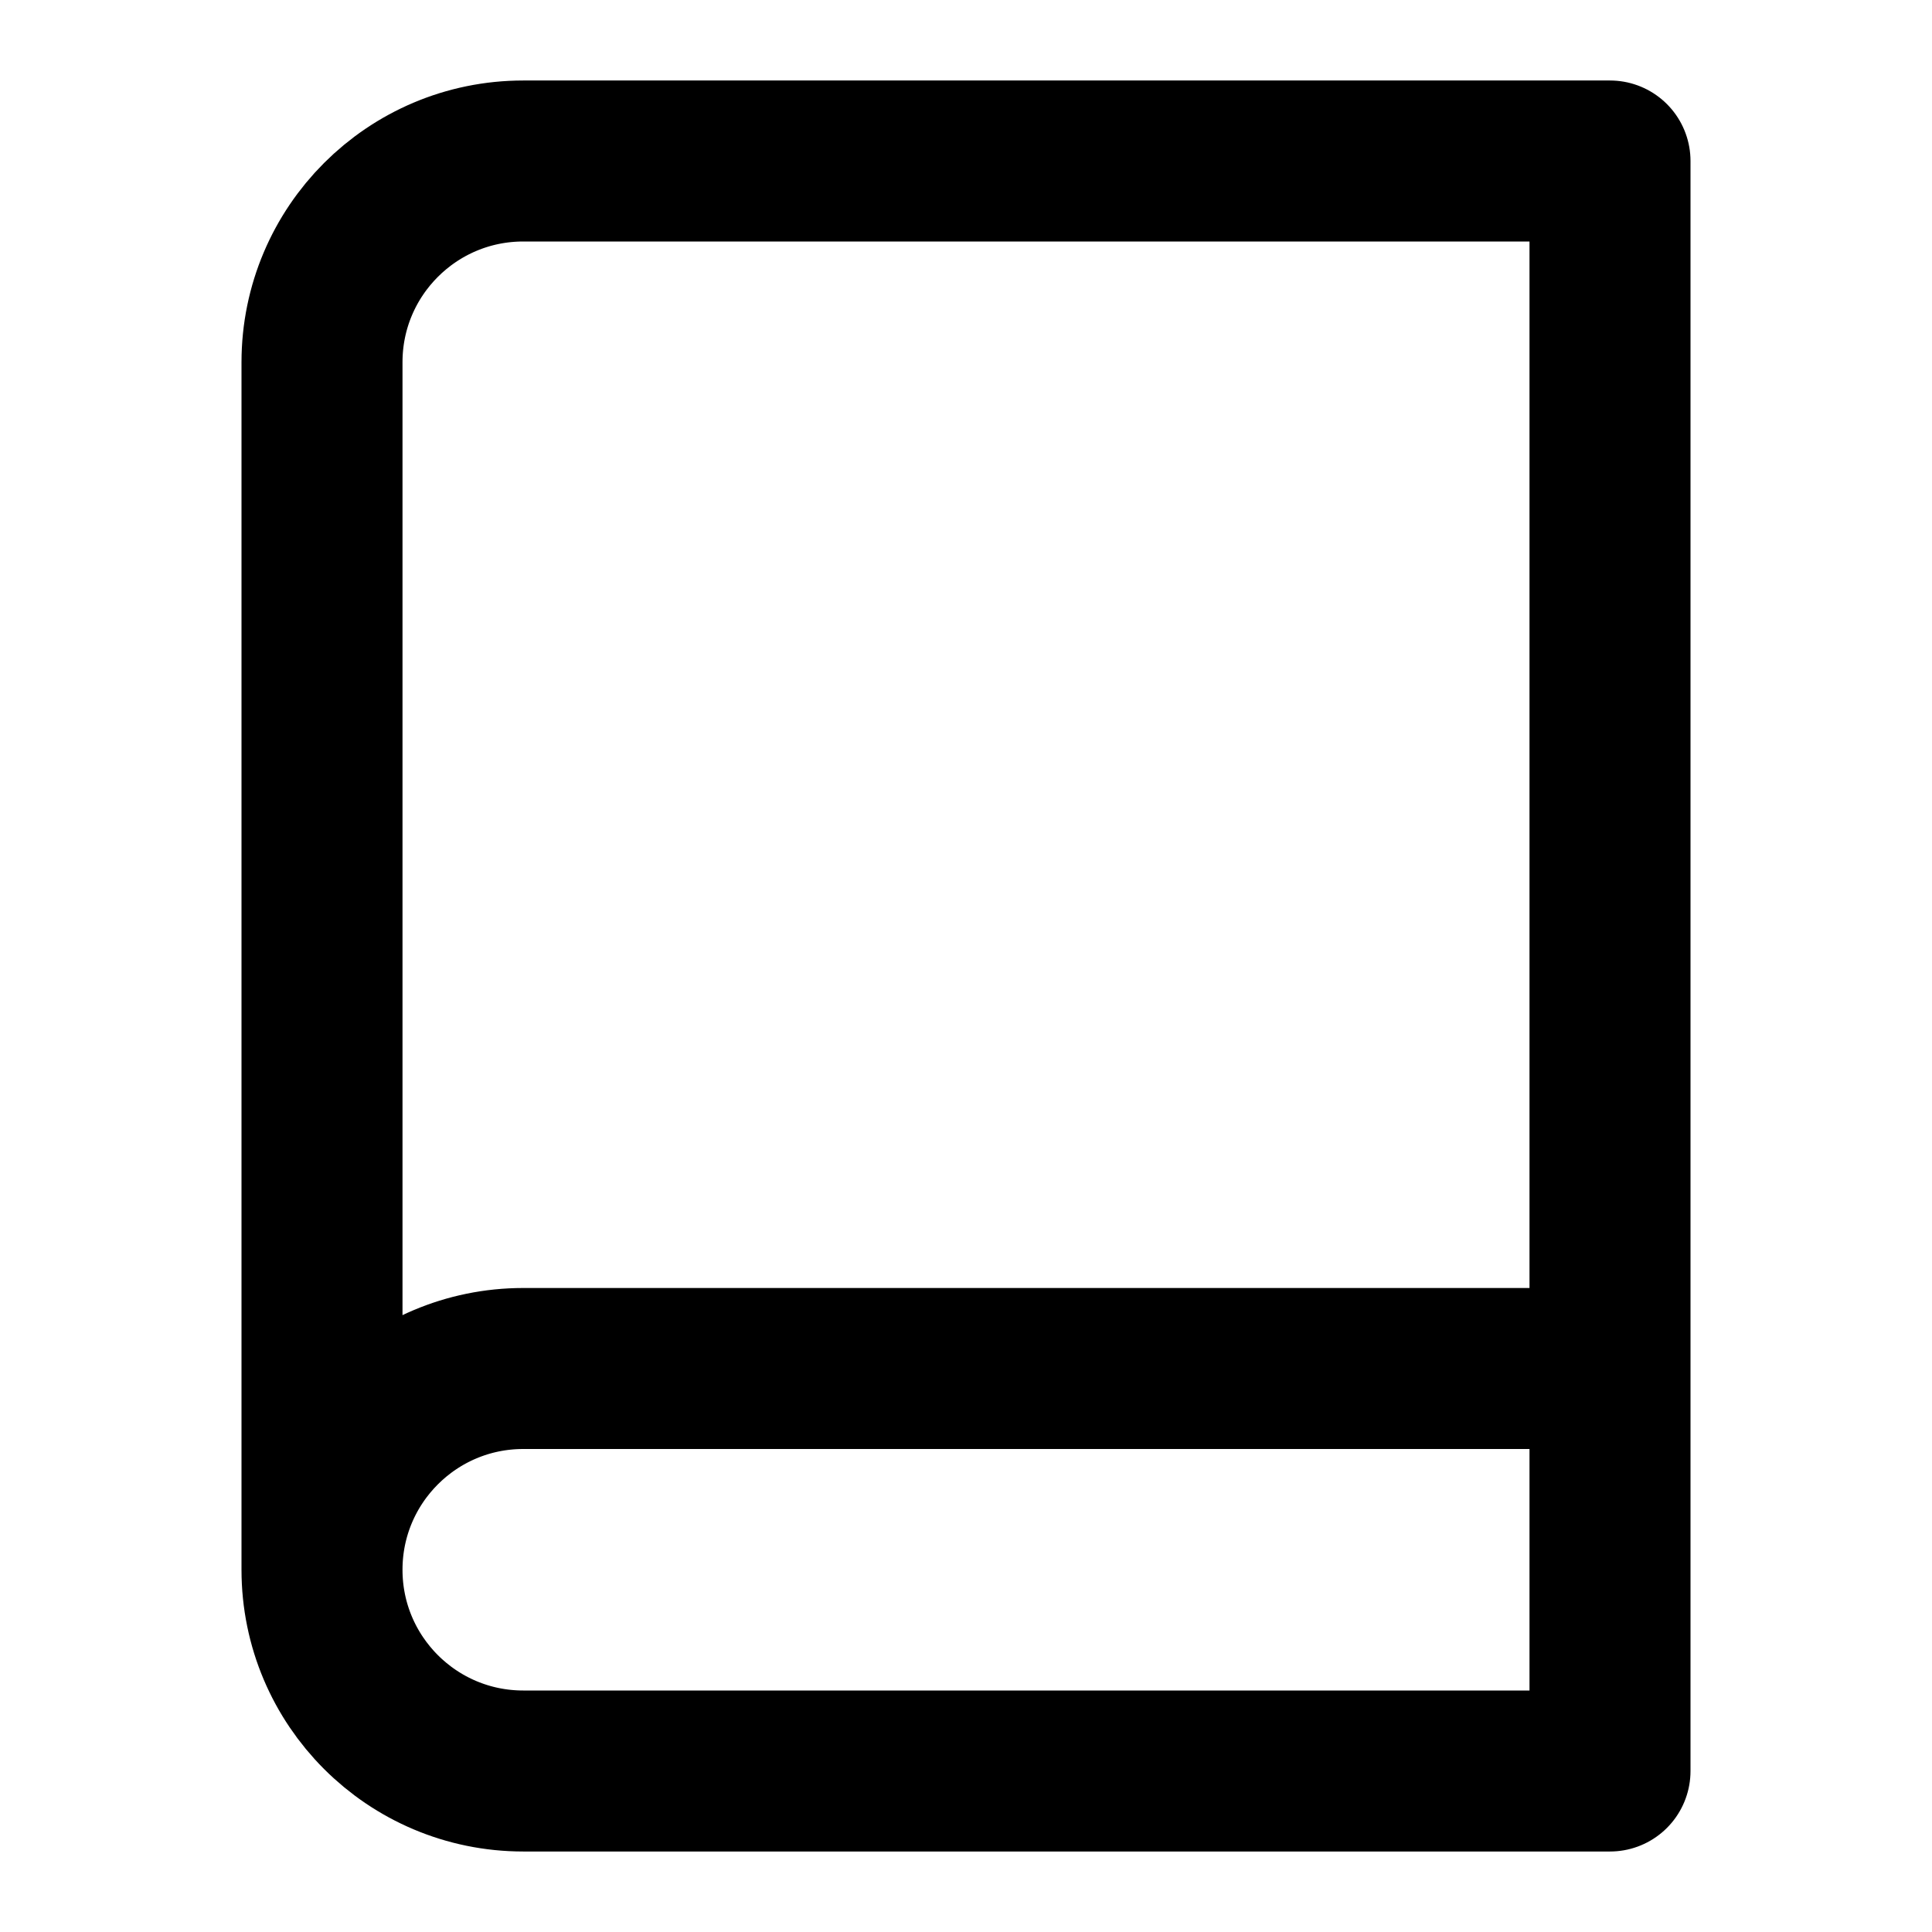
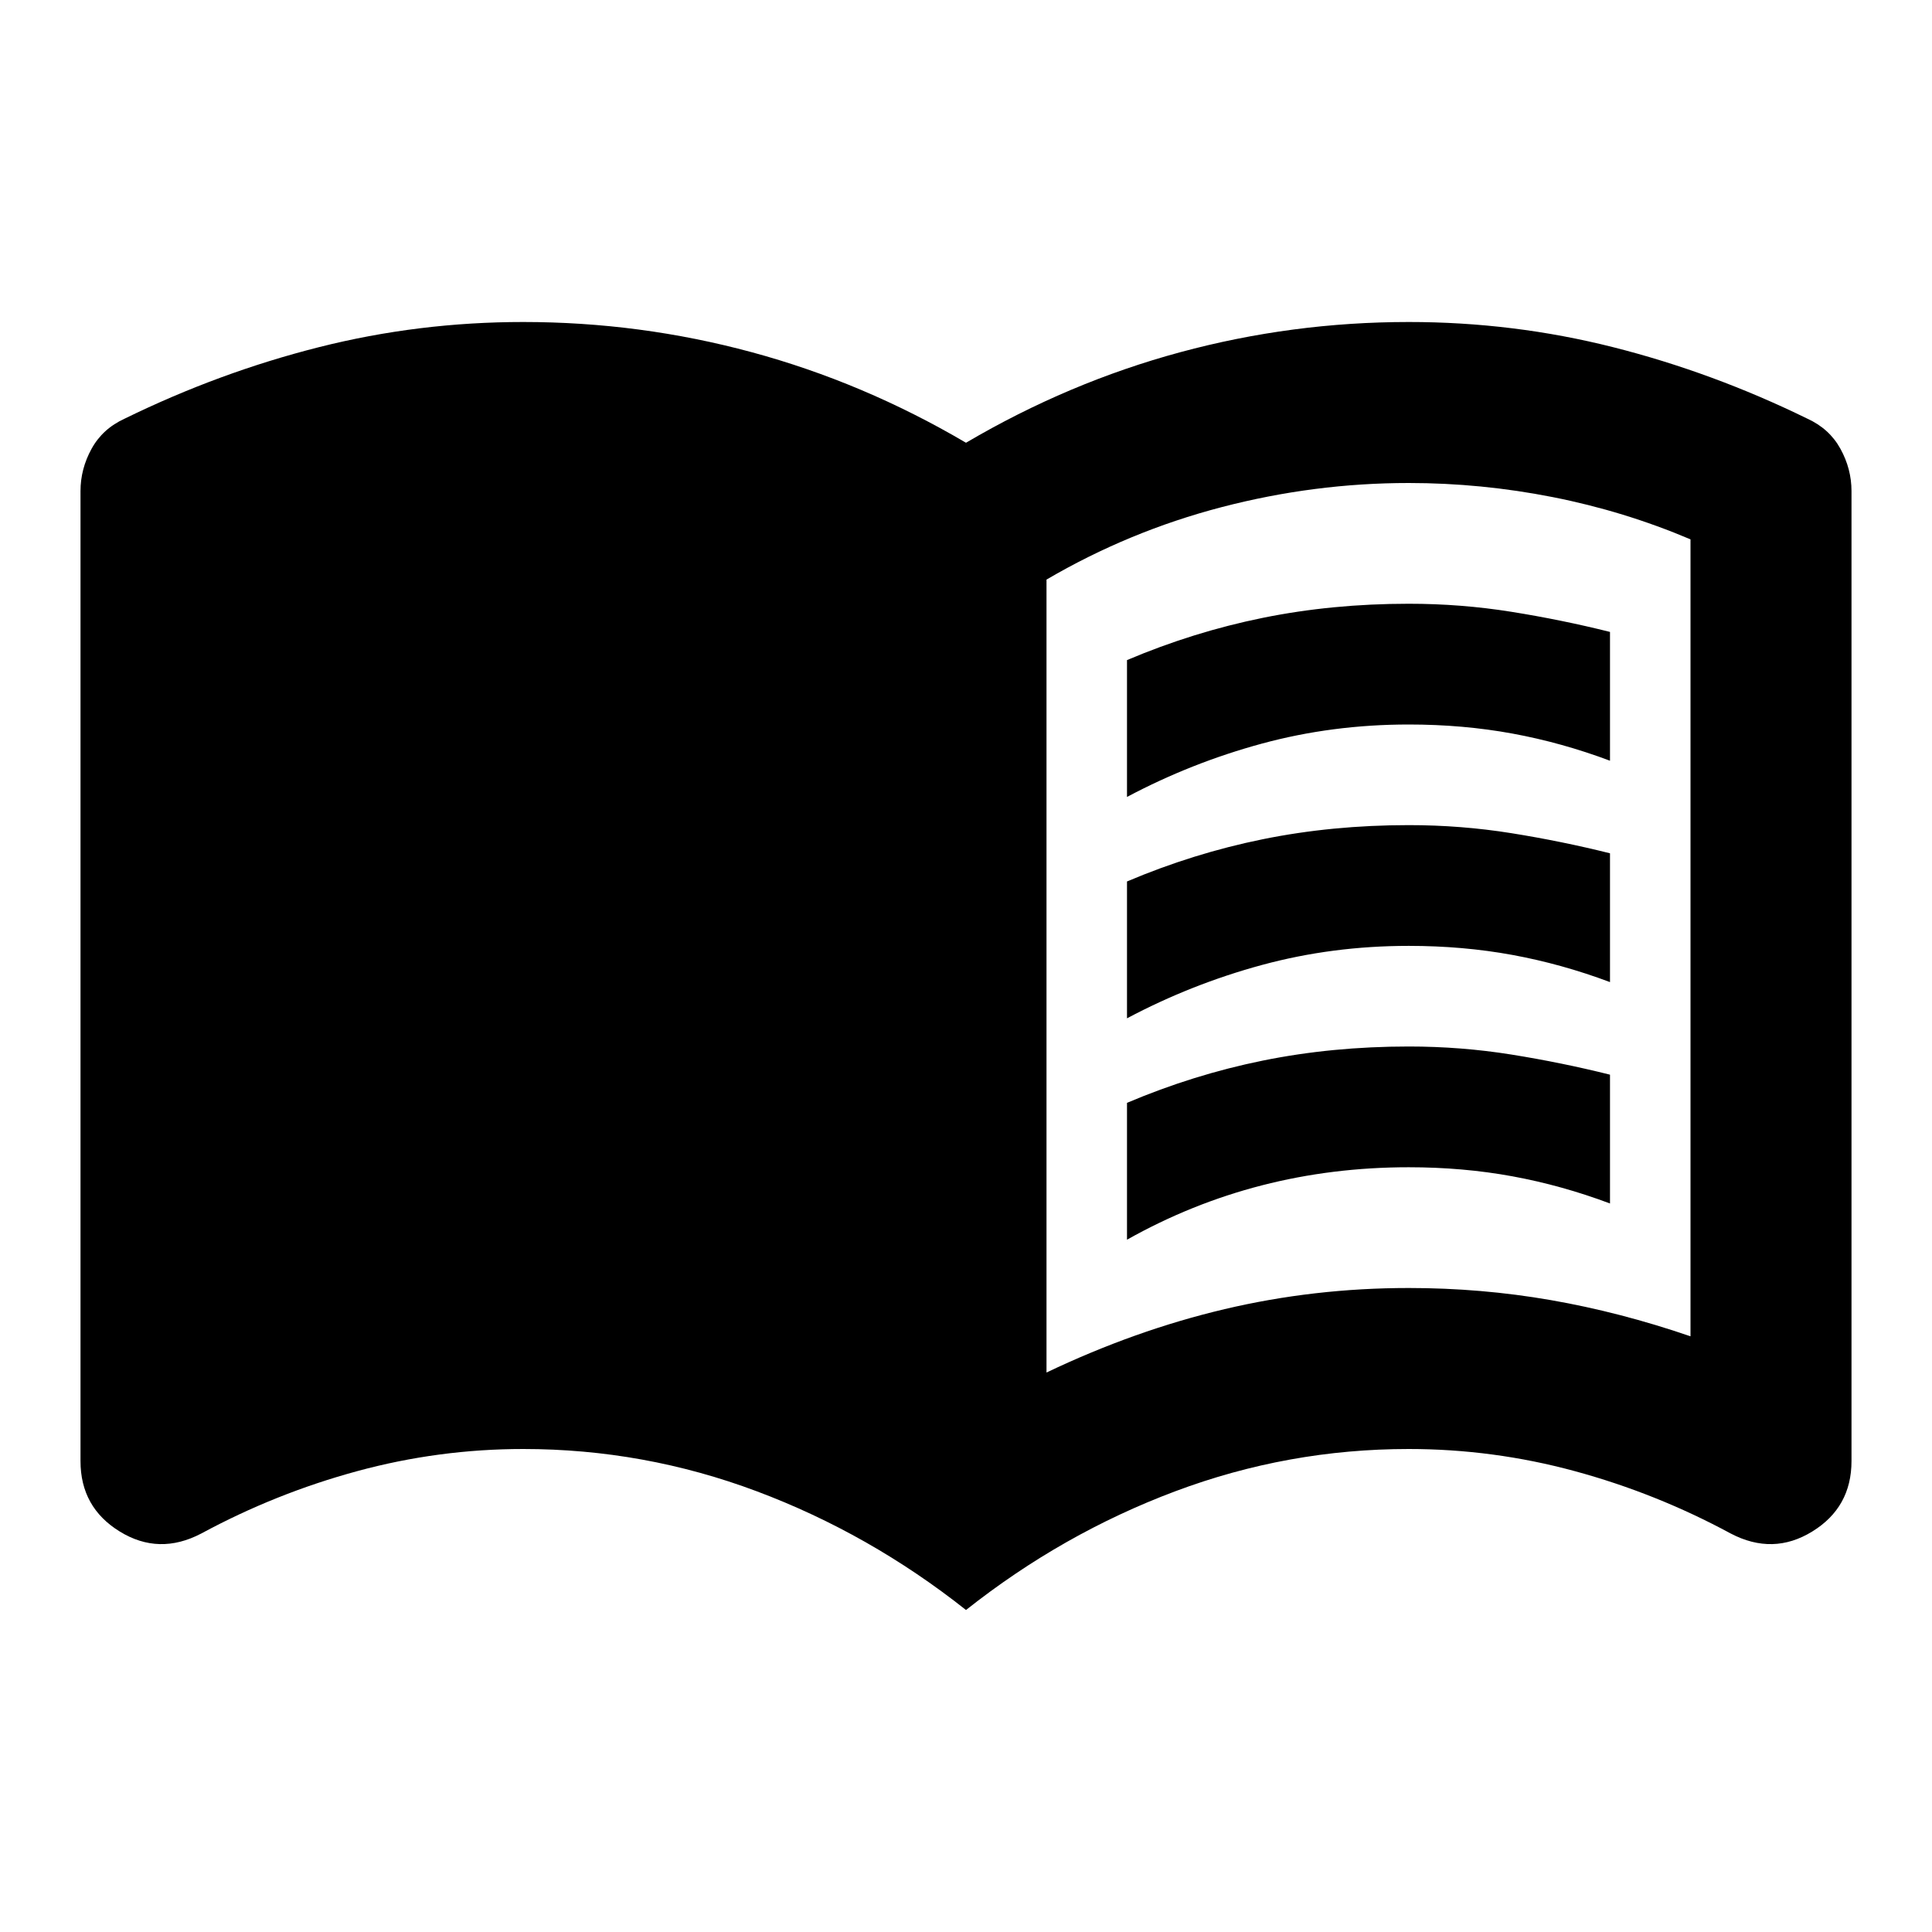
- <svg xmlns="http://www.w3.org/2000/svg" width="24" height="24" viewBox="0 0 24 24" fill="none" stroke="currentColor" stroke-width="2" stroke-linecap="round" stroke-linejoin="round" class="lucide lucide-book">
-   <path d="M4 19.5v-15A2.5 2.5 0 0 1 6.5 2H20v20H6.5a2.5 2.5 0 0 1 0-5H20" />
+ <svg xmlns="http://www.w3.org/2000/svg" height="24" viewBox="0 -960 960 960" width="24">
+   <path d="M560-564v-68q33-14 67.5-21t72.5-7q26 0 51 4t49 10v64q-24-9-48.5-13.5T700-600q-38 0-73 9.5T560-564Zm0 220v-68q33-14 67.5-21t72.5-7q26 0 51 4t49 10v64q-24-9-48.5-13.5T700-380q-38 0-73 9t-67 27Zm0-110v-68q33-14 67.5-21t72.5-7q26 0 51 4t49 10v64q-24-9-48.5-13.5T700-490q-38 0-73 9.5T560-454Zm-40 176q44-21 88.5-31.5T700-320q36 0 70.5 6t69.5 18v-396q-33-14-68.5-21t-71.5-7q-47 0-93 12t-87 36v394Zm-40 118q-48-38-104-59t-116-21q-42 0-82.5 11T100-198q-21 11-40.5-1T40-234v-482q0-11 5.5-21T62-752q47-23 96.5-35.5T260-800q58 0 113.5 15T480-740q51-30 106.5-45T700-800q52 0 101.5 12.5T898-752q11 5 16.5 15t5.5 21v482q0 23-19.5 35t-40.5 1q-37-20-77.5-31T700-240q-60 0-116 21t-104 59Z" />
</svg>
